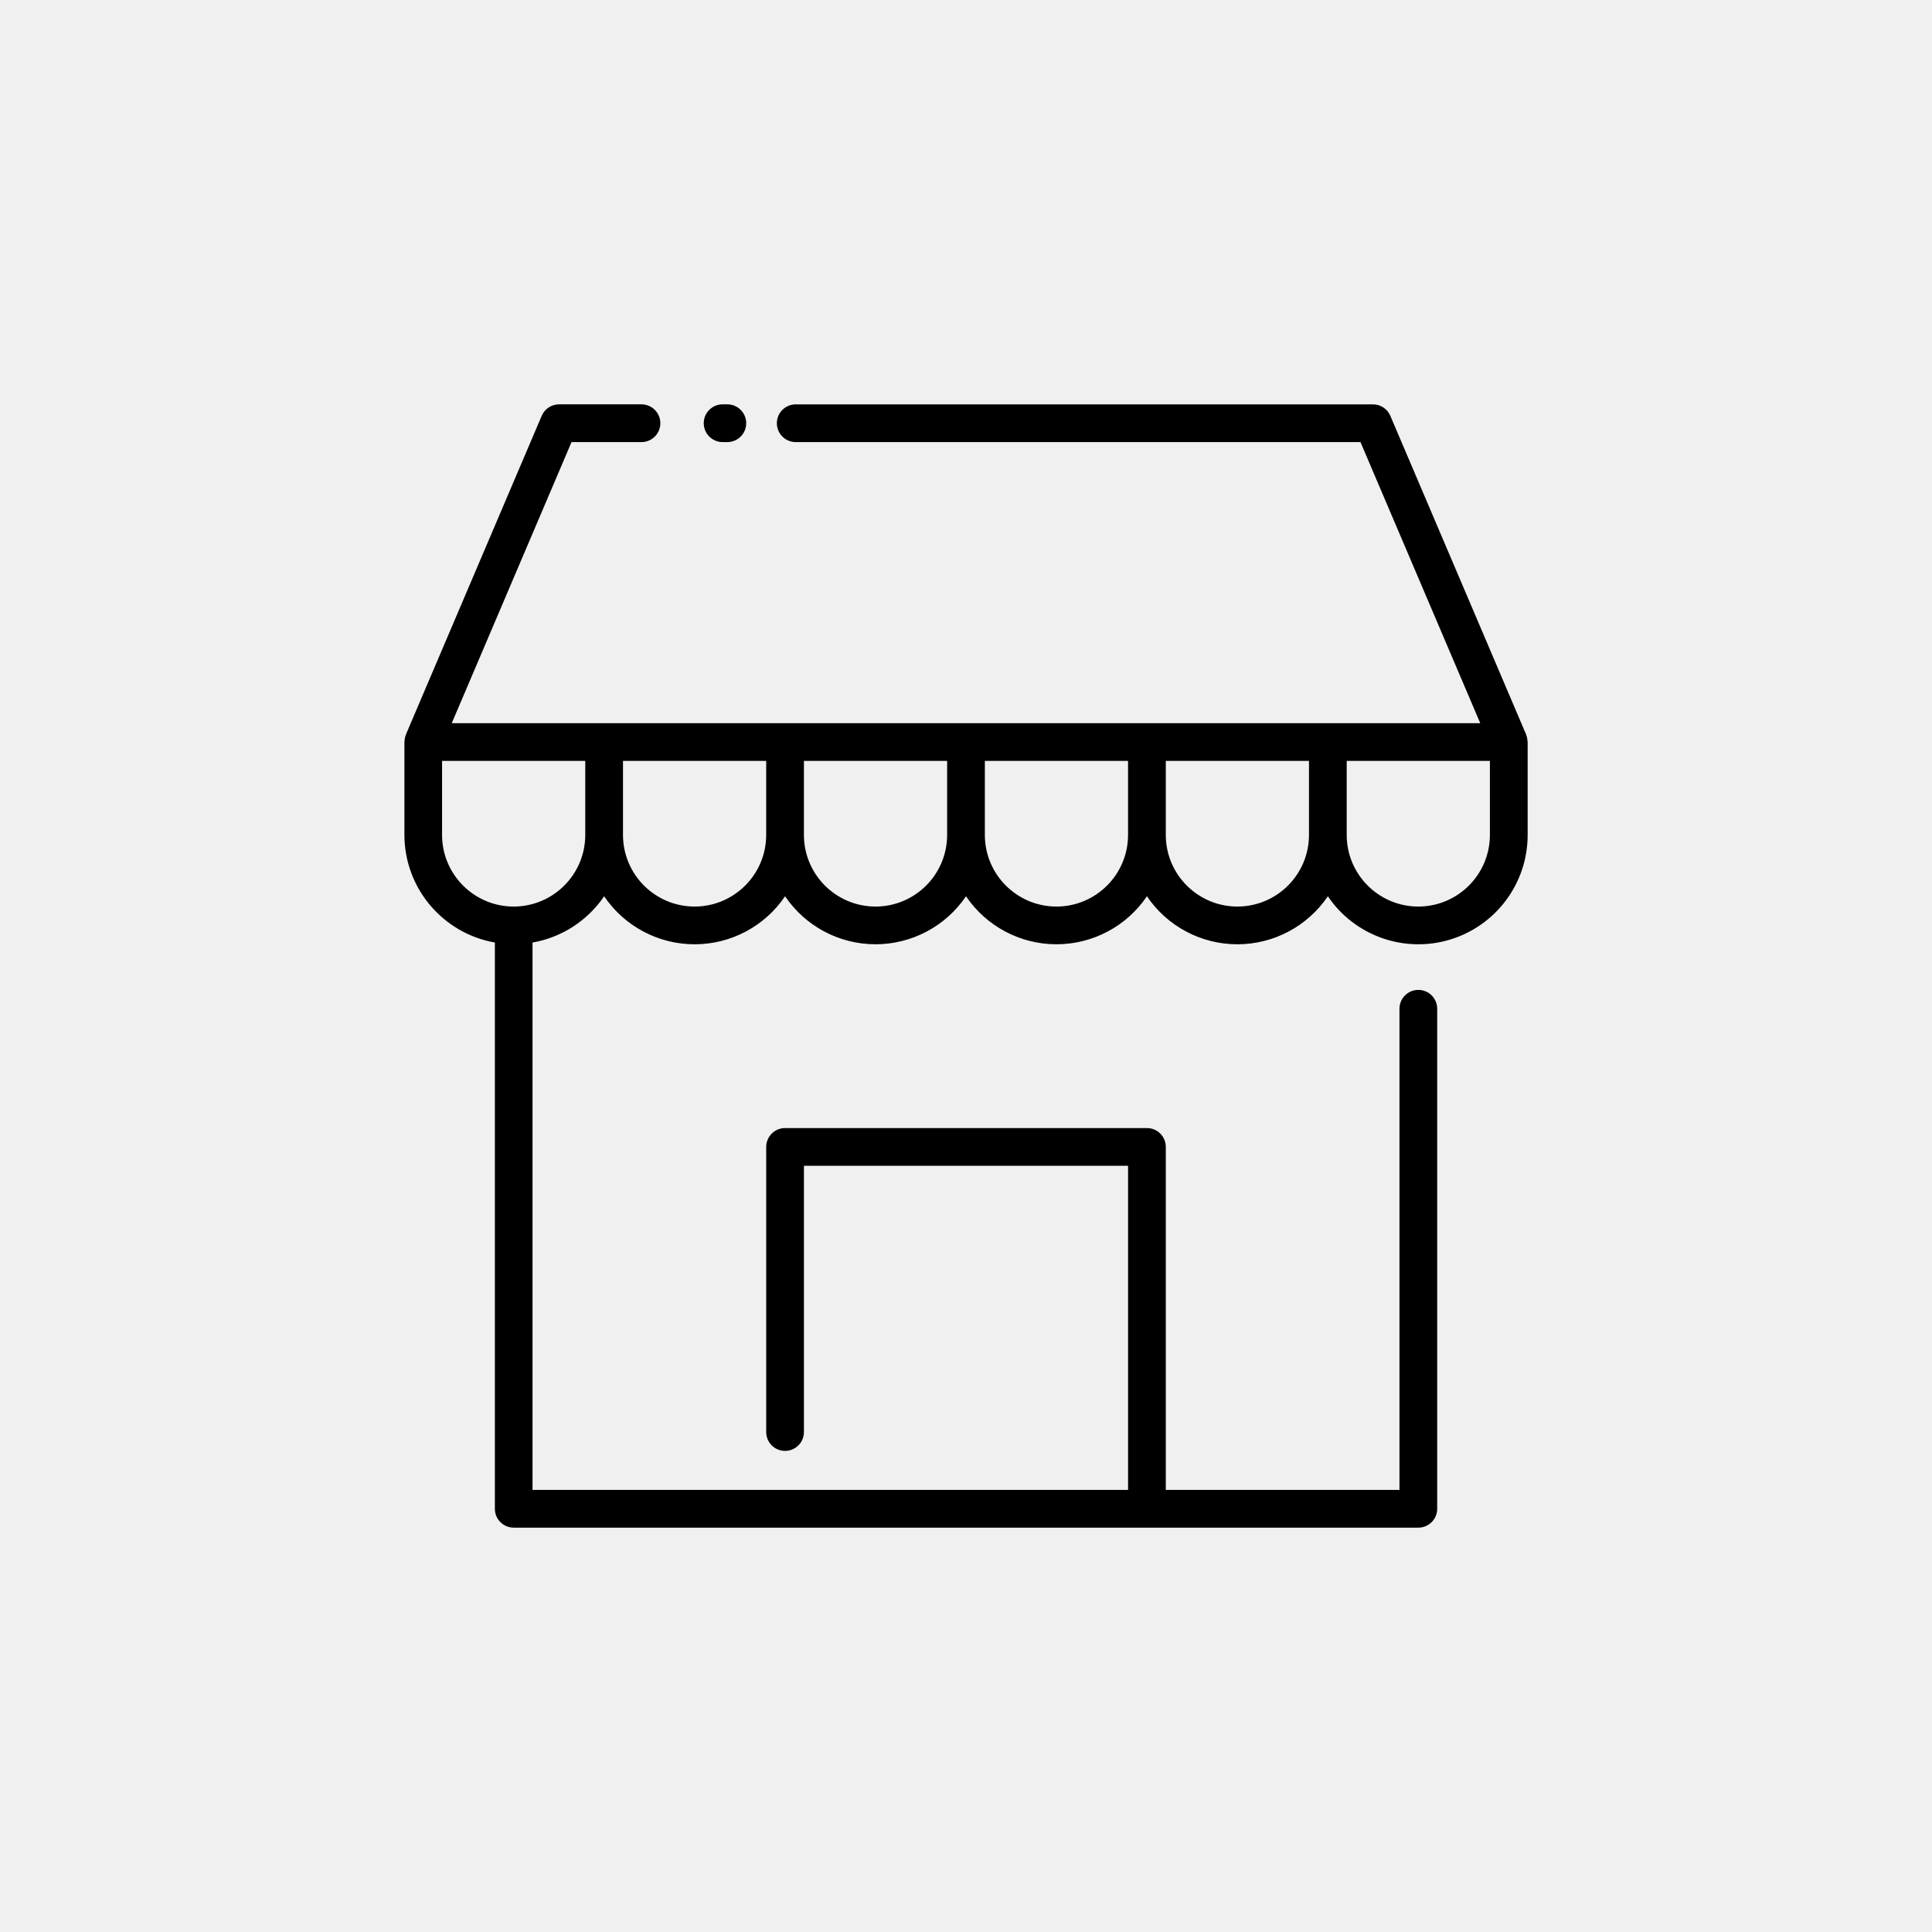
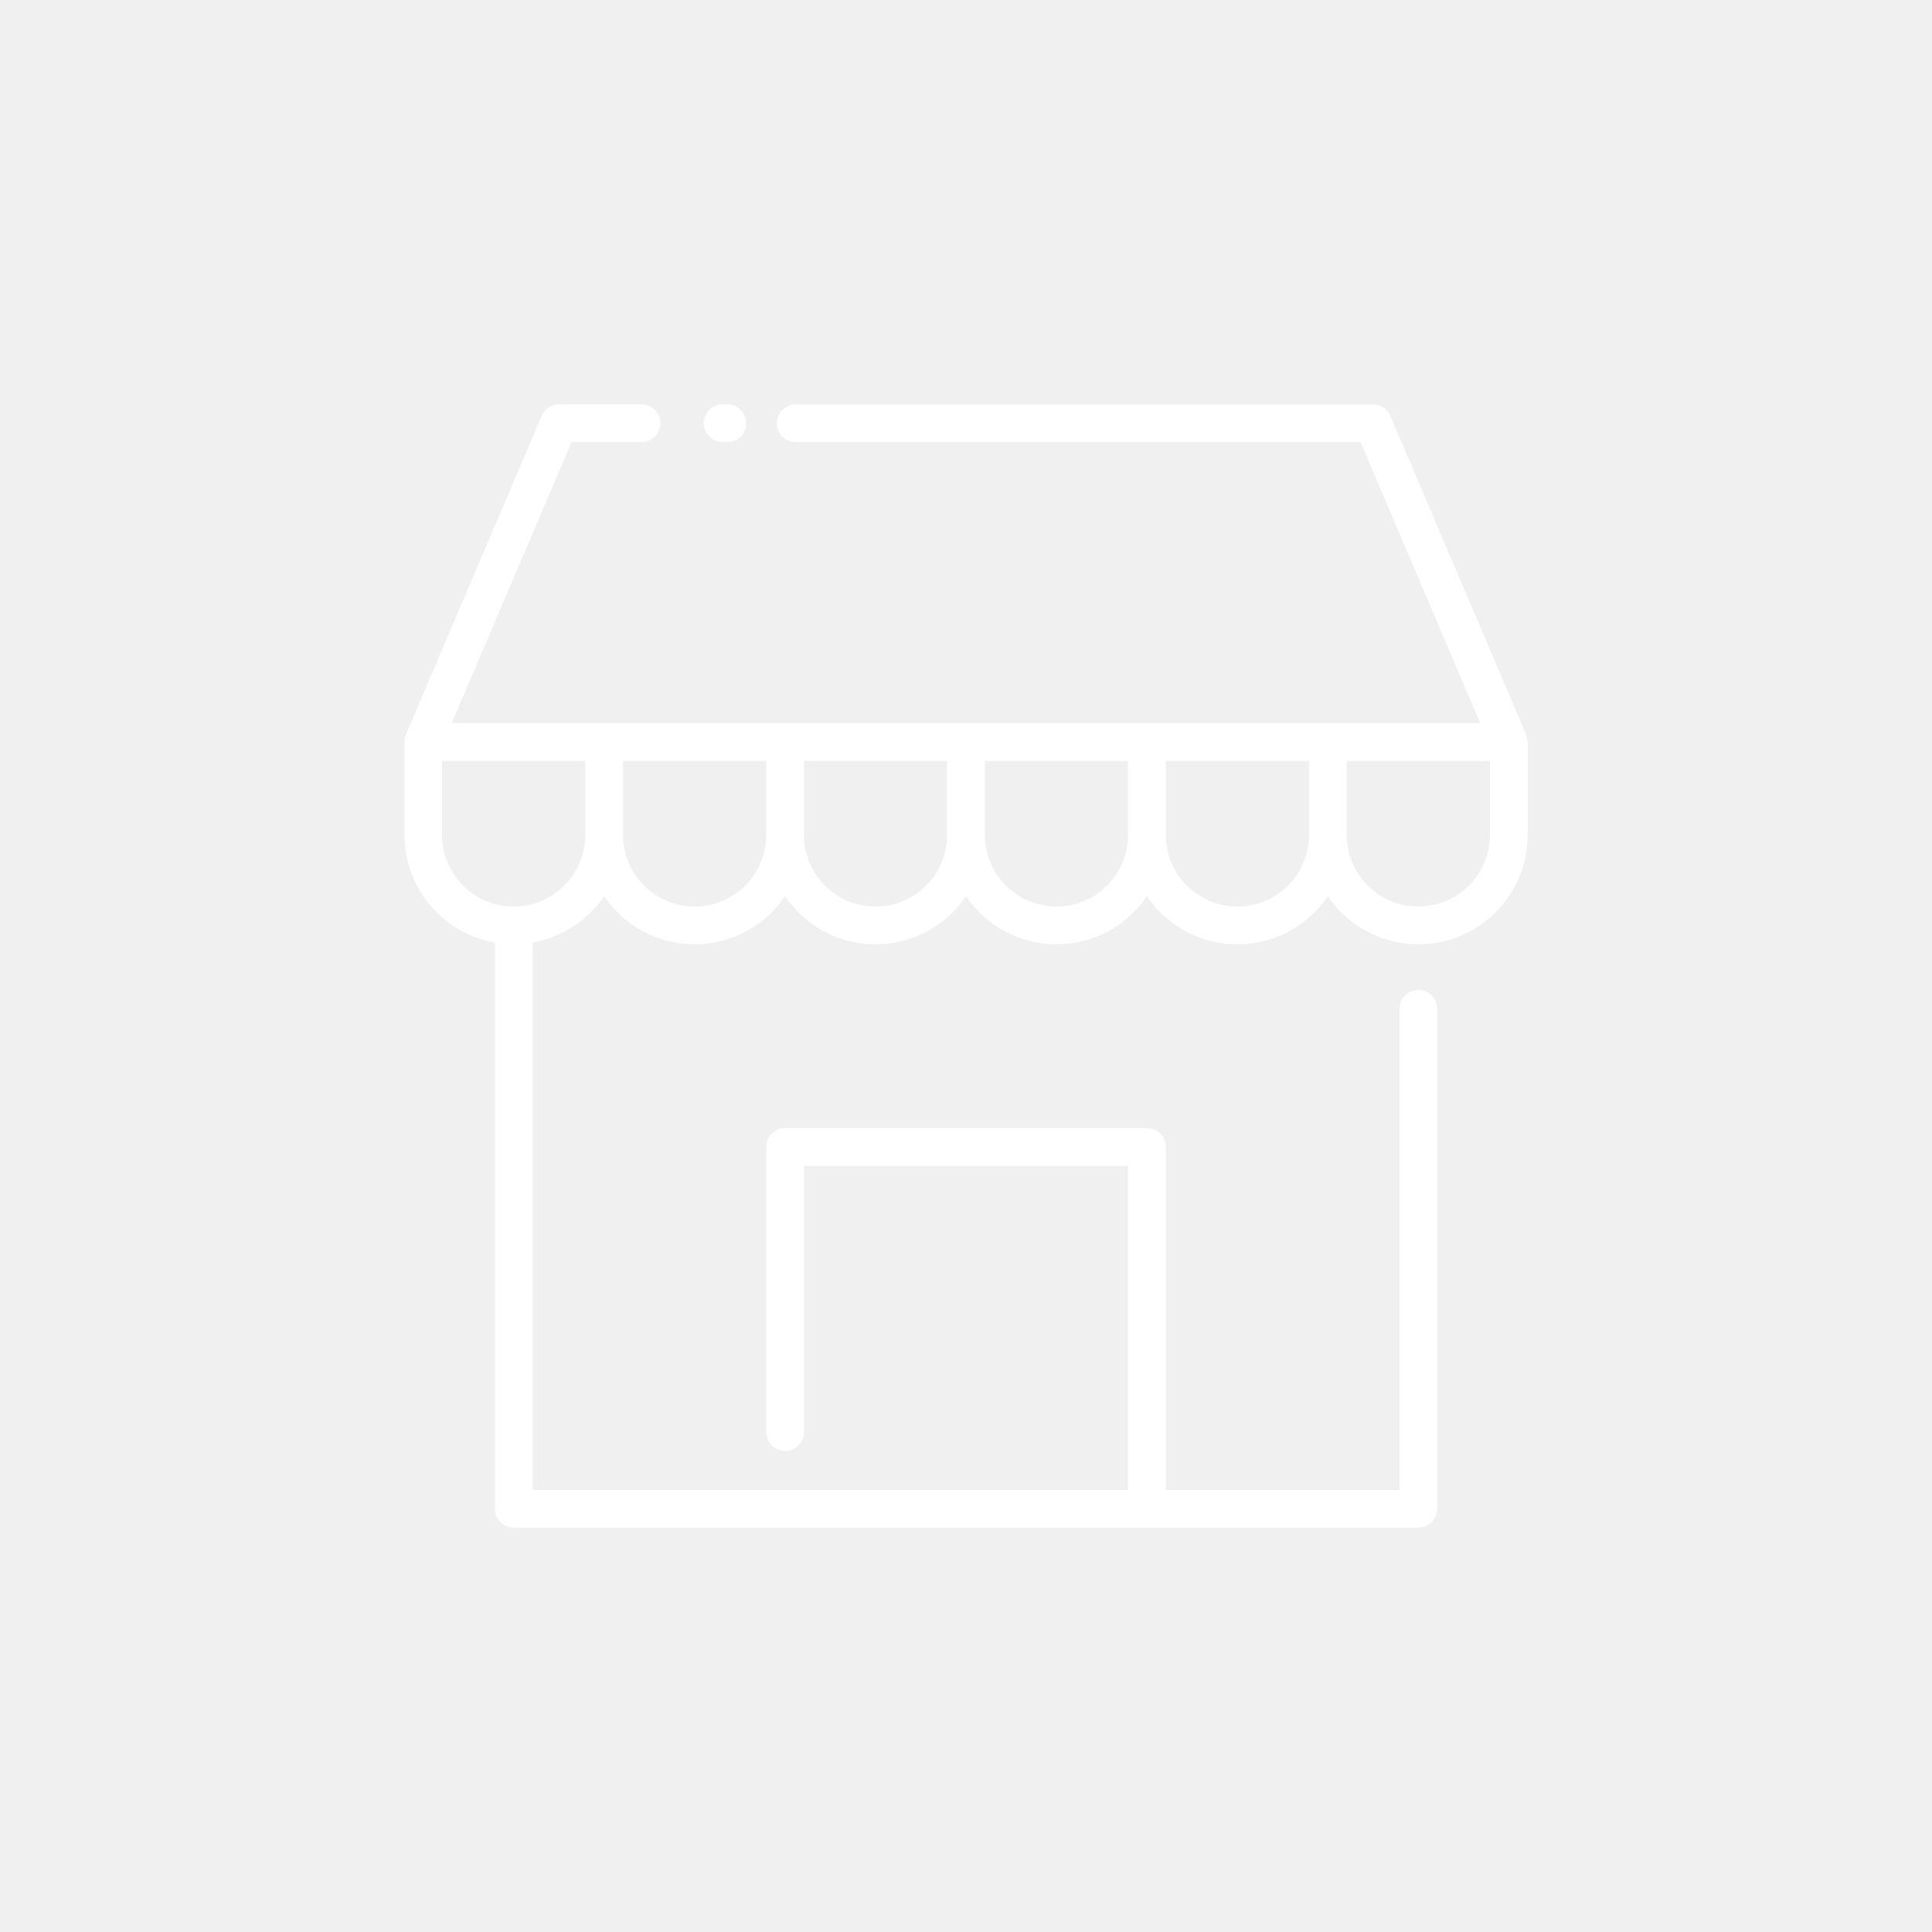
- <svg xmlns="http://www.w3.org/2000/svg" id="Layer_1" data-name="Layer 1" viewBox="0 0 128 128" width="90" height="90">
+ <svg xmlns="http://www.w3.org/2000/svg" fill="white" id="Layer_1" data-name="Layer 1" viewBox="0 0 128 128" width="90" height="90">
  <path d="M47.875,29.289h.313a1.25,1.25,0,0,0,0-2.5h-.313a1.25,1.25,0,0,0,0,2.5Z" />
  <path d="M101.2,49.111a1.234,1.234,0,0,0-.086-.424l0-.014h0l-9-21.123a1.25,1.25,0,0,0-1.15-.76H52.719a1.25,1.25,0,0,0,0,2.5H90.135L98.07,47.912H29.93l7.935-18.623H42.5a1.25,1.25,0,0,0,0-2.5H37.039a1.25,1.25,0,0,0-1.15.76l-9,21.123h0l0,.014a1.234,1.234,0,0,0-.086.424c0,.018-.01.033-.01.051v6.156a7.25,7.25,0,0,0,5.994,7.128V99.961a1.25,1.25,0,0,0,1.25,1.25H93.968a1.25,1.25,0,0,0,1.25-1.25V66.833a1.25,1.25,0,1,0-2.5,0V98.711H77.237V75.987a1.25,1.25,0,0,0-1.25-1.25H52.013a1.25,1.25,0,0,0-1.25,1.25V94.875a1.25,1.25,0,1,0,2.5,0V77.237H74.737V98.711H35.282V62.446a7.253,7.253,0,0,0,4.744-3.066,7.236,7.236,0,0,0,11.987,0A7.237,7.237,0,0,0,64,59.38a7.237,7.237,0,0,0,11.987,0,7.236,7.236,0,0,0,11.987,0,7.241,7.241,0,0,0,13.237-4.062V49.162C101.211,49.144,101.2,49.128,101.2,49.111ZM34.032,60.062a4.749,4.749,0,0,1-4.744-4.744V50.412h9.487v4.906A4.749,4.749,0,0,1,34.032,60.062Zm11.987,0a4.749,4.749,0,0,1-4.744-4.744V50.412h9.487v4.906A4.749,4.749,0,0,1,46.019,60.062Zm11.987,0a4.749,4.749,0,0,1-4.744-4.744V50.412H62.75v4.906A4.749,4.749,0,0,1,58.006,60.062Zm11.987,0a4.749,4.749,0,0,1-4.744-4.744V50.412h9.487v4.906A4.749,4.749,0,0,1,69.994,60.062Zm11.987,0a4.749,4.749,0,0,1-4.743-4.744V50.412h9.487v4.906A4.749,4.749,0,0,1,81.98,60.062Zm11.987,0a4.749,4.749,0,0,1-4.744-4.744V50.412h9.487v4.906A4.749,4.749,0,0,1,93.968,60.062Z" />
</svg>
